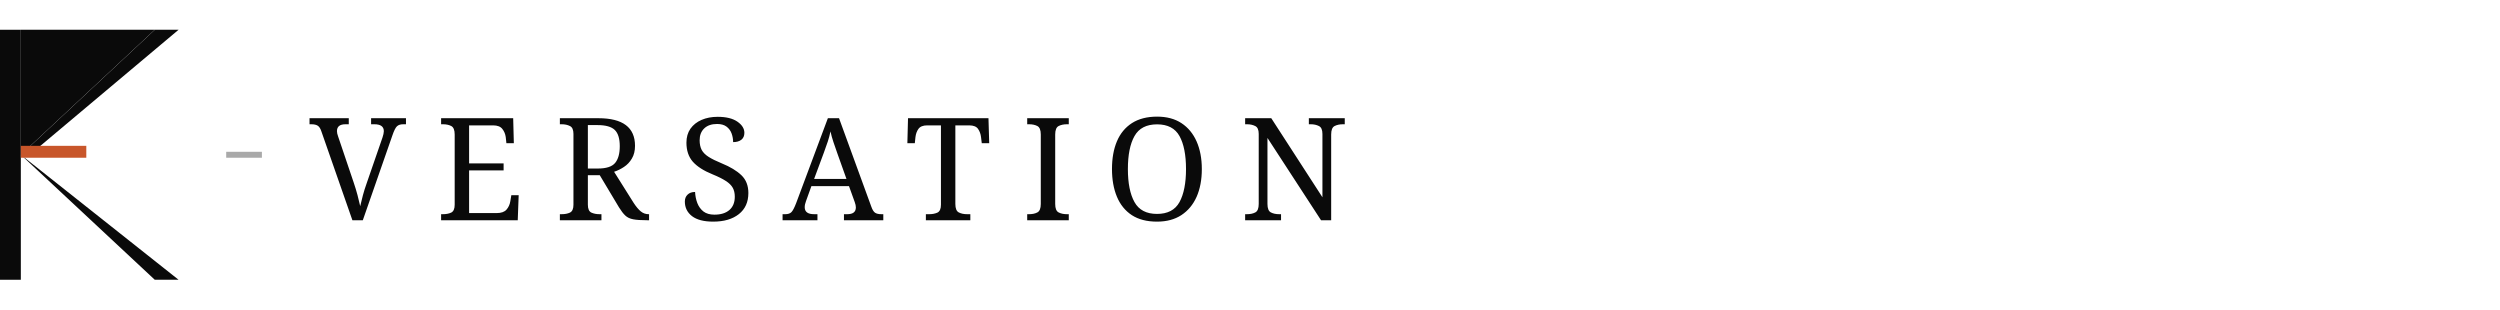
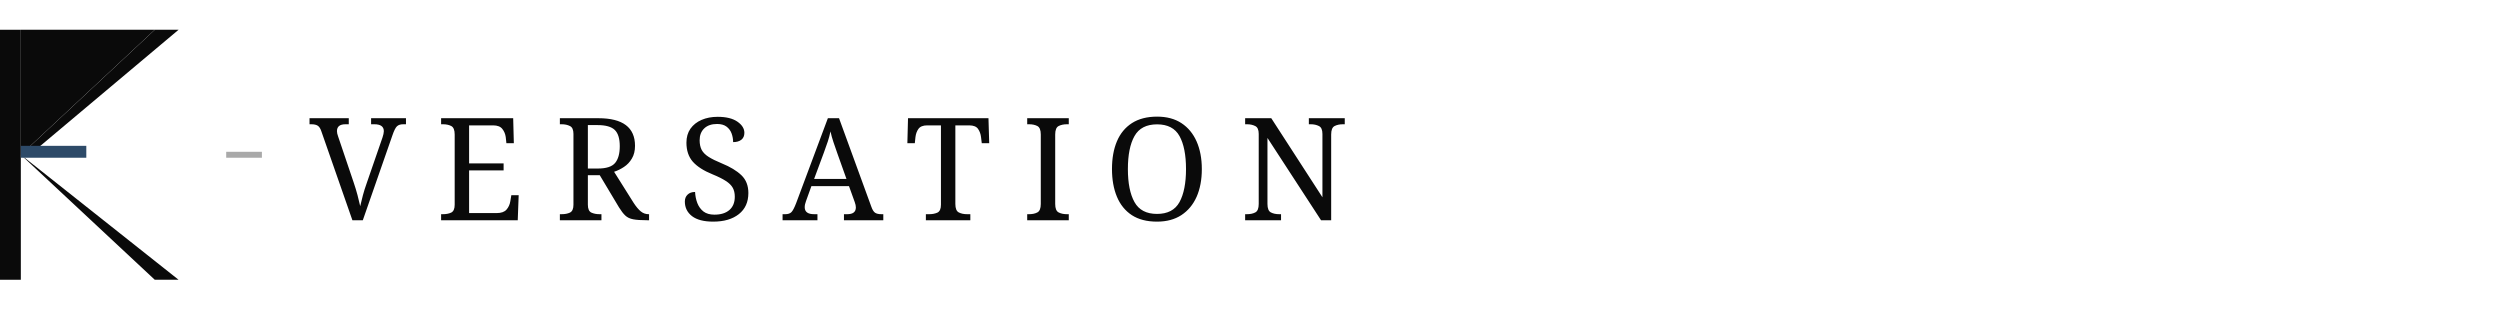
<svg xmlns="http://www.w3.org/2000/svg" viewBox="0 0 420 52" fill="none">
  <rect x="0" y="5" width="3.5" height="42" fill="#0a0a0a" />
  <polygon points="3.5,26 3.5,5 26,5 3.5,26" fill="#0a0a0a" />
  <polygon points="3.5,26 26,5 30,5 5,26" fill="#0a0a0a" />
  <polygon points="3.5,26 30,47 26,47 3.5,26" fill="#0a0a0a" />
-   <rect x="3.5" y="24.5" width="11" height="2" fill="#c8562a" />
+   <rect x="3.5" y="24.5" width="11" height="2" fill="#2d4a68" />
  <rect x="38" y="25.5" width="6" height="1" fill="#0a0a0a" opacity="0.35" />
  <text x="52" y="37" font-family="Georgia, serif" font-size="24" fill="#0a0a0a" letter-spacing="5" font-weight="400">VERSATION</text>
</svg>
